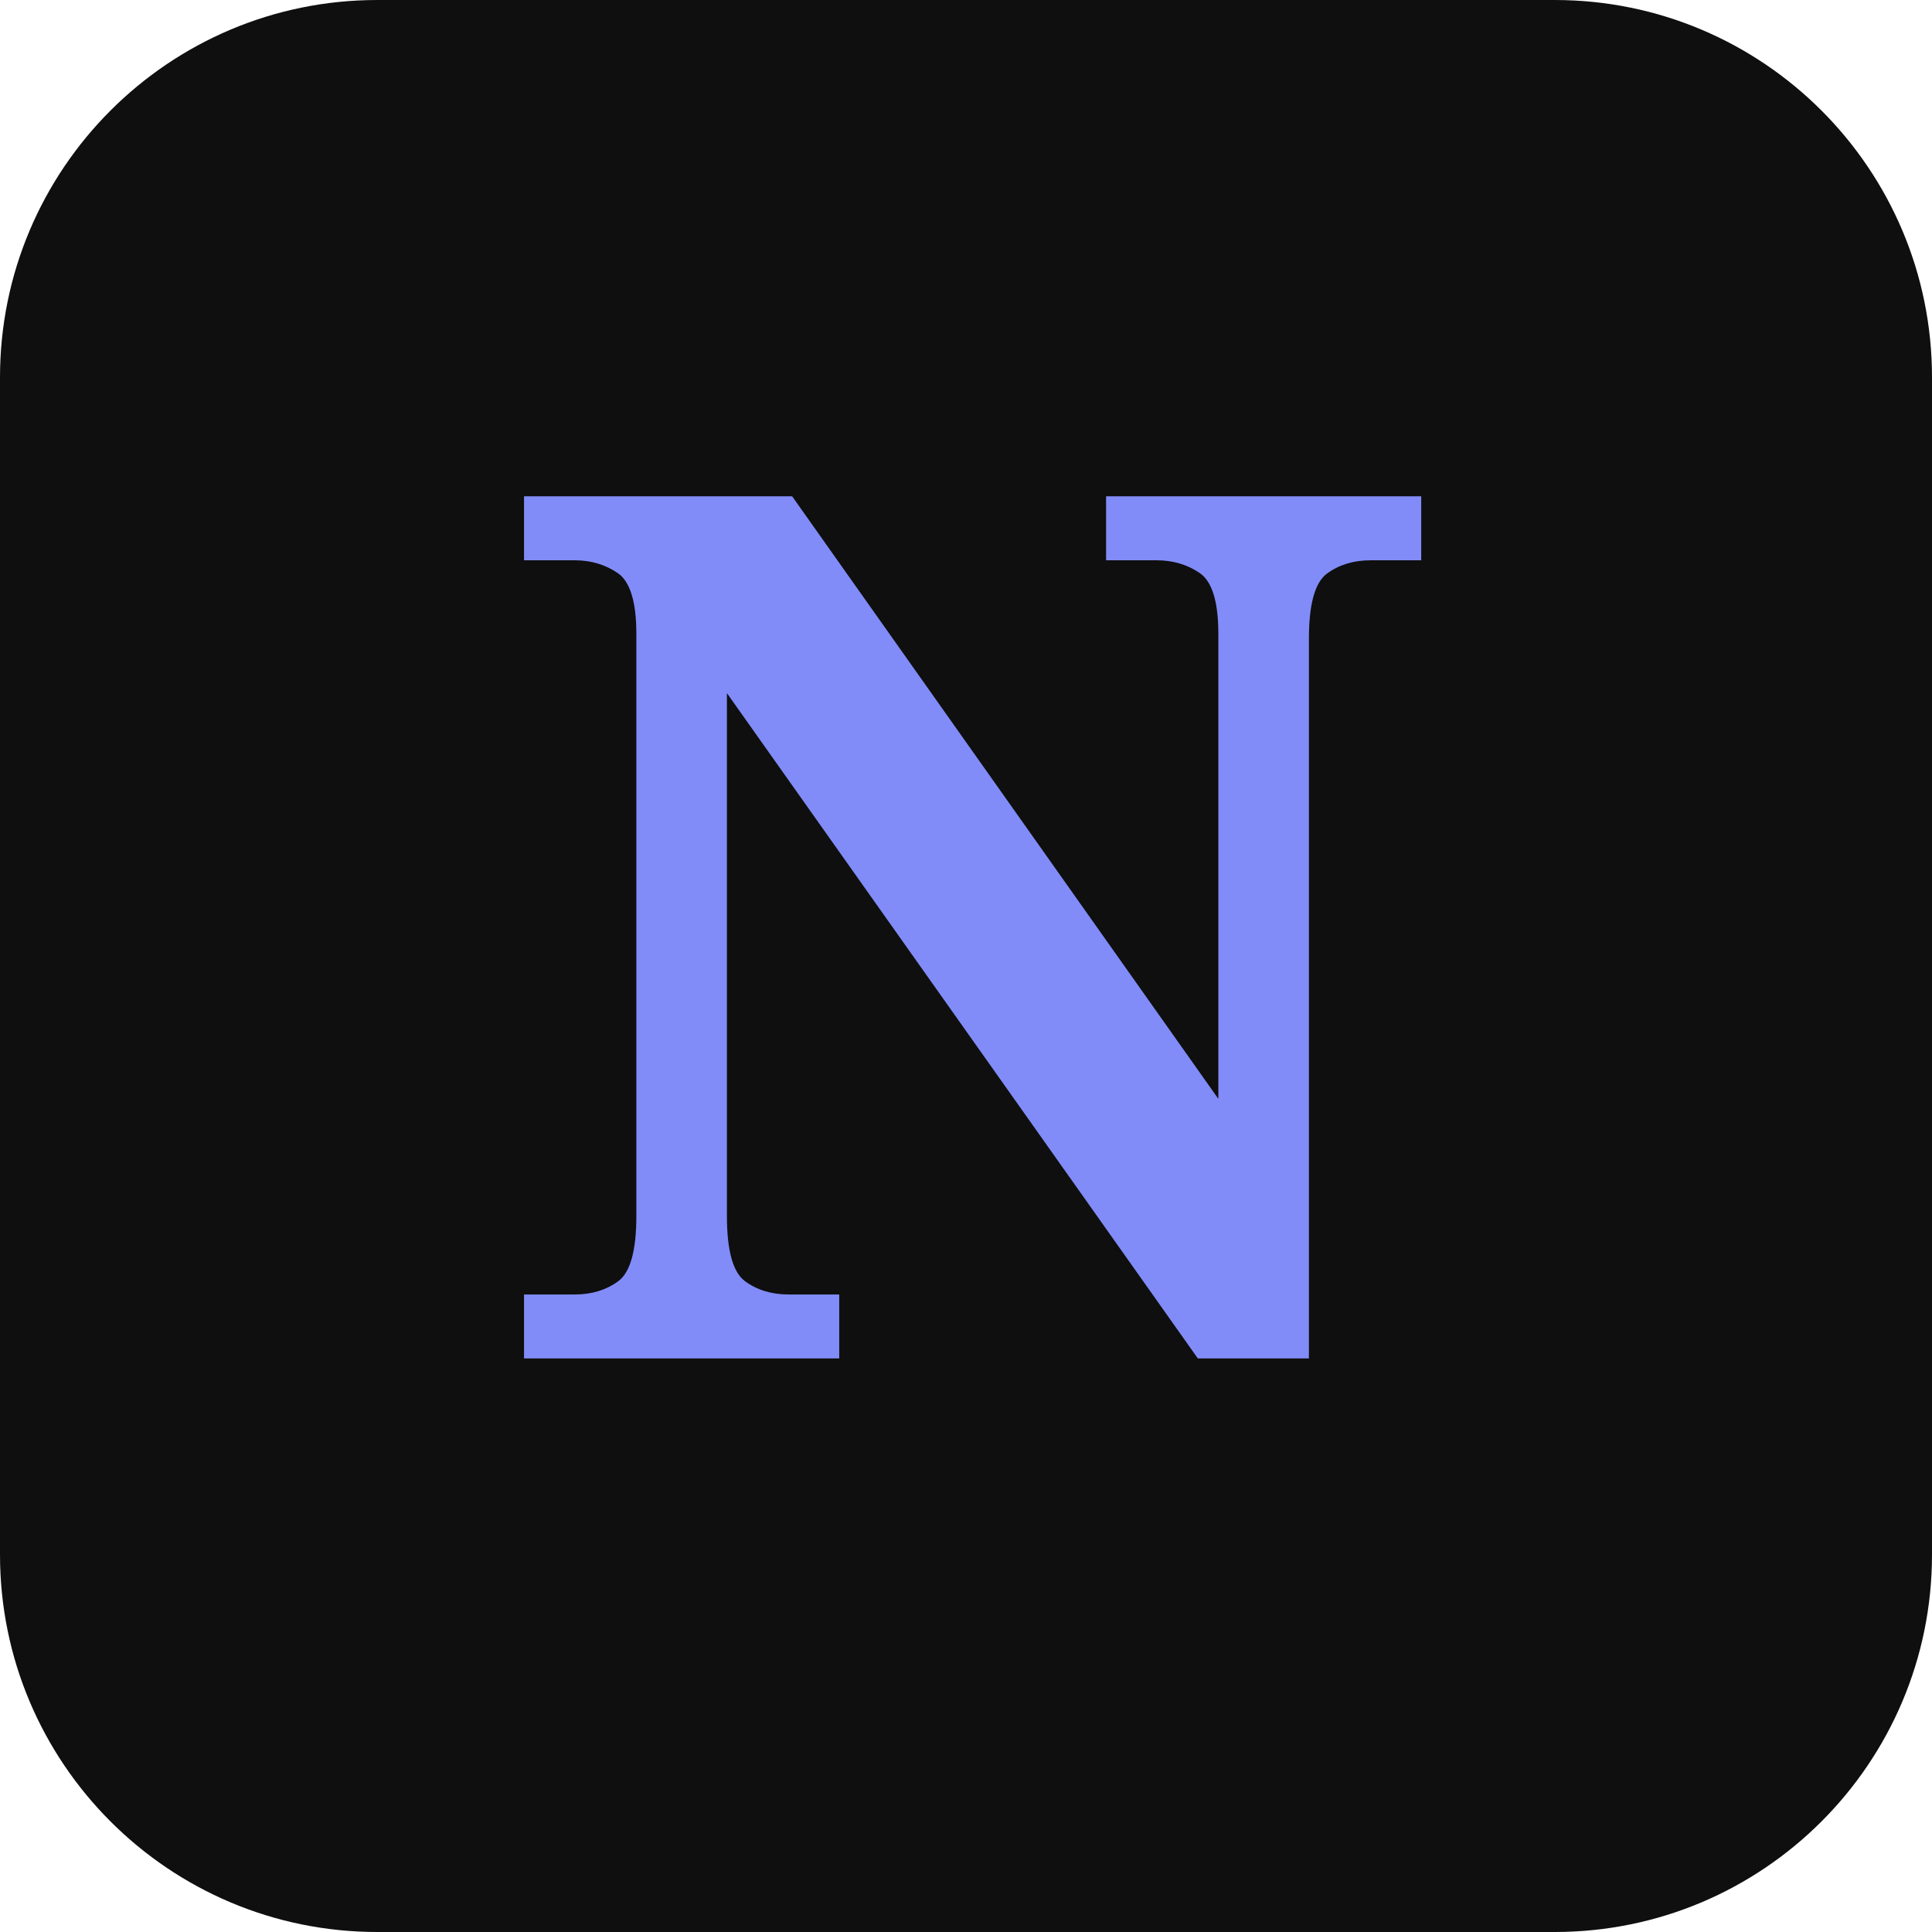
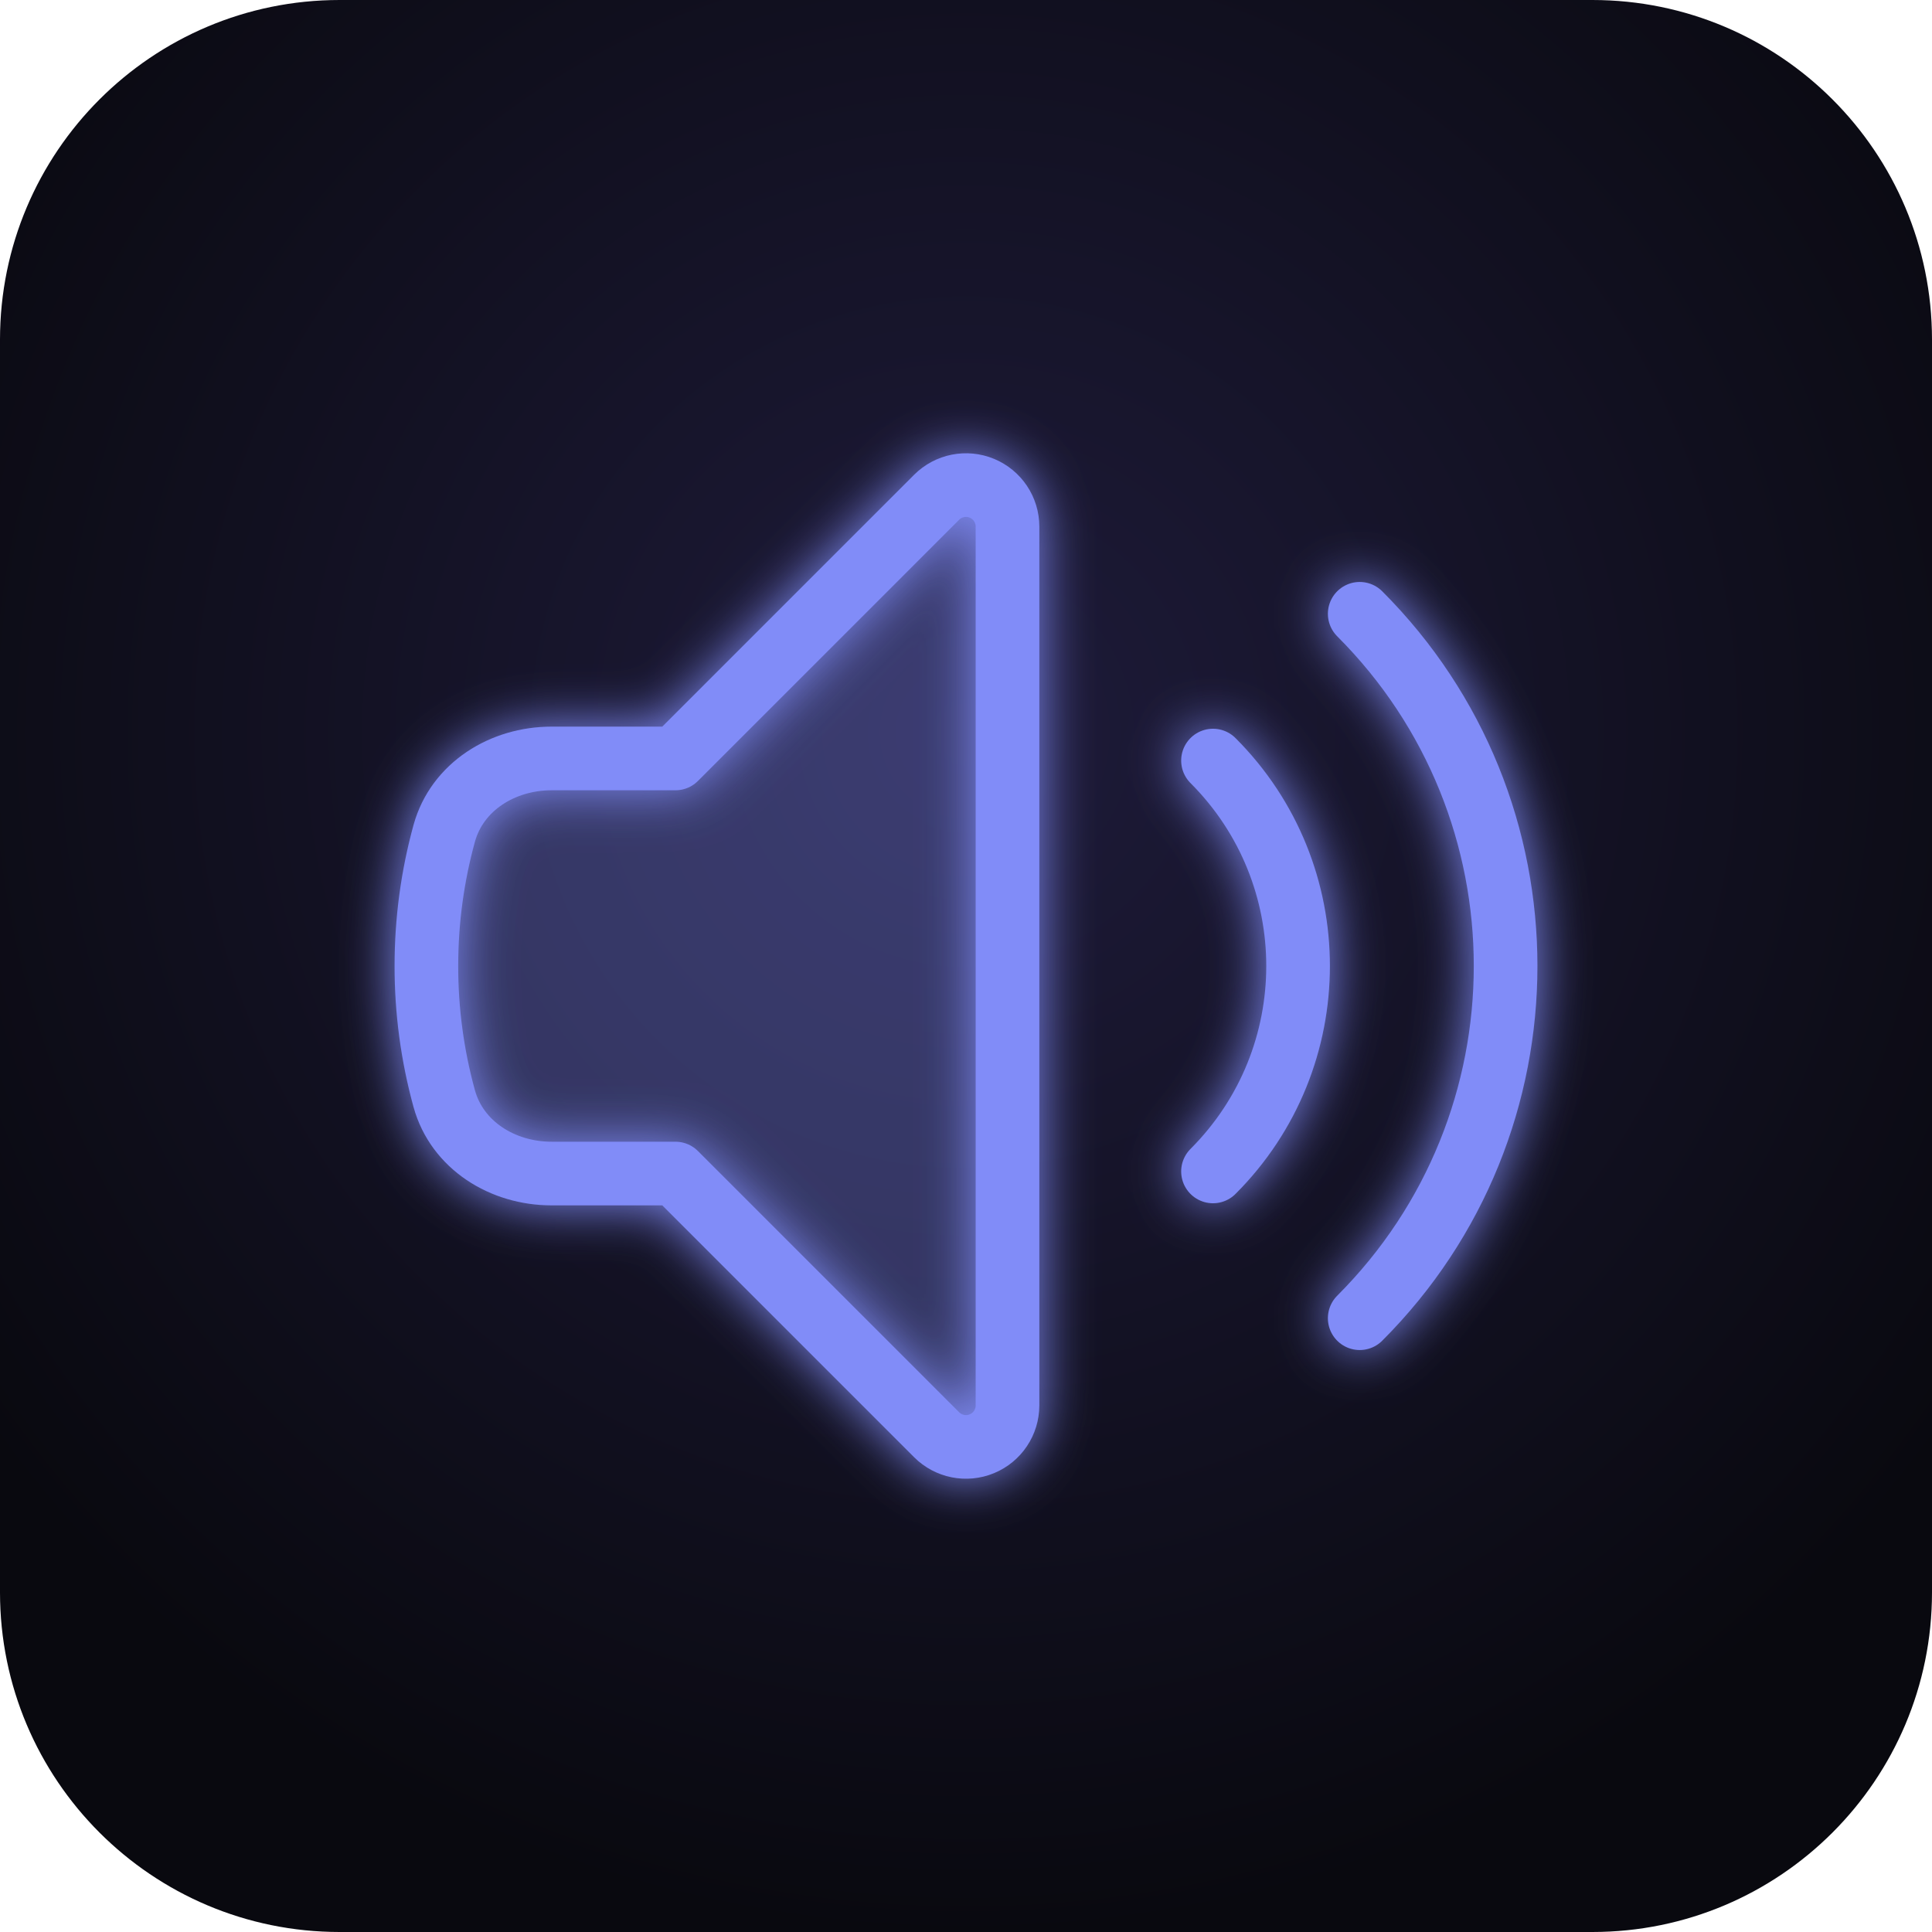
<svg xmlns="http://www.w3.org/2000/svg" viewBox="0 0 512 512">
-   <rect width="512" height="512" rx="100" fill="#0f0f0f" />
-   <text x="256" y="360" font-family="Georgia, serif" font-size="320" font-weight="bold" text-anchor="middle" fill="#818cf8">N</text>
+   <defs>
+     <radialGradient id="bg" cx="50%" cy="38%" r="62%">
+       <stop offset="0%" stop-color="#1e1b3a" />
+       <stop offset="100%" stop-color="#09090f" />
+     </radialGradient>
+     <filter id="glow" x="-25%" y="-25%" width="150%" height="150%">
+       <feGaussianBlur in="SourceGraphic" stdDeviation="7" result="blur" />
+       <feMerge>
+         <feMergeNode in="blur" />
+         <feMergeNode in="SourceGraphic" />
+       </feMerge>
+     </filter>
+   </defs>
+   <rect width="512" height="512" rx="90" fill="url(#bg)" />
+   <g filter="url(#glow)">
+     <svg x="80" y="80" width="352" height="352" viewBox="0 0 24 24" fill="none">
+       <path stroke="#818cf8" stroke-width="1.15" stroke-linecap="round" stroke-linejoin="round" d="M19.114 5.636a9 9 0 0 1 0 12.728" />
+       <path stroke="#818cf8" stroke-width="1.15" stroke-linecap="round" stroke-linejoin="round" d="M16.463 8.288a5.25 5.25 0 0 1 0 7.424" />
+       <path stroke="#818cf8" stroke-width="1.15" stroke-linecap="round" stroke-linejoin="round" fill="#818cf828" d="M6.75 8.25l4.72-4.72a.75.75 0 0 1 1.28.53v15.88a.75.75 0 0 1-1.28.53l-4.72-4.72H4.51c-.88 0-1.704-.507-1.938-1.354A9.009 9.009 0 0 1 2.25 12c0-.83.112-1.633.322-2.396C2.806 8.756 3.63 8.25 4.51 8.25H6.75Z" />
+     </svg>
+   </g>
</svg>
